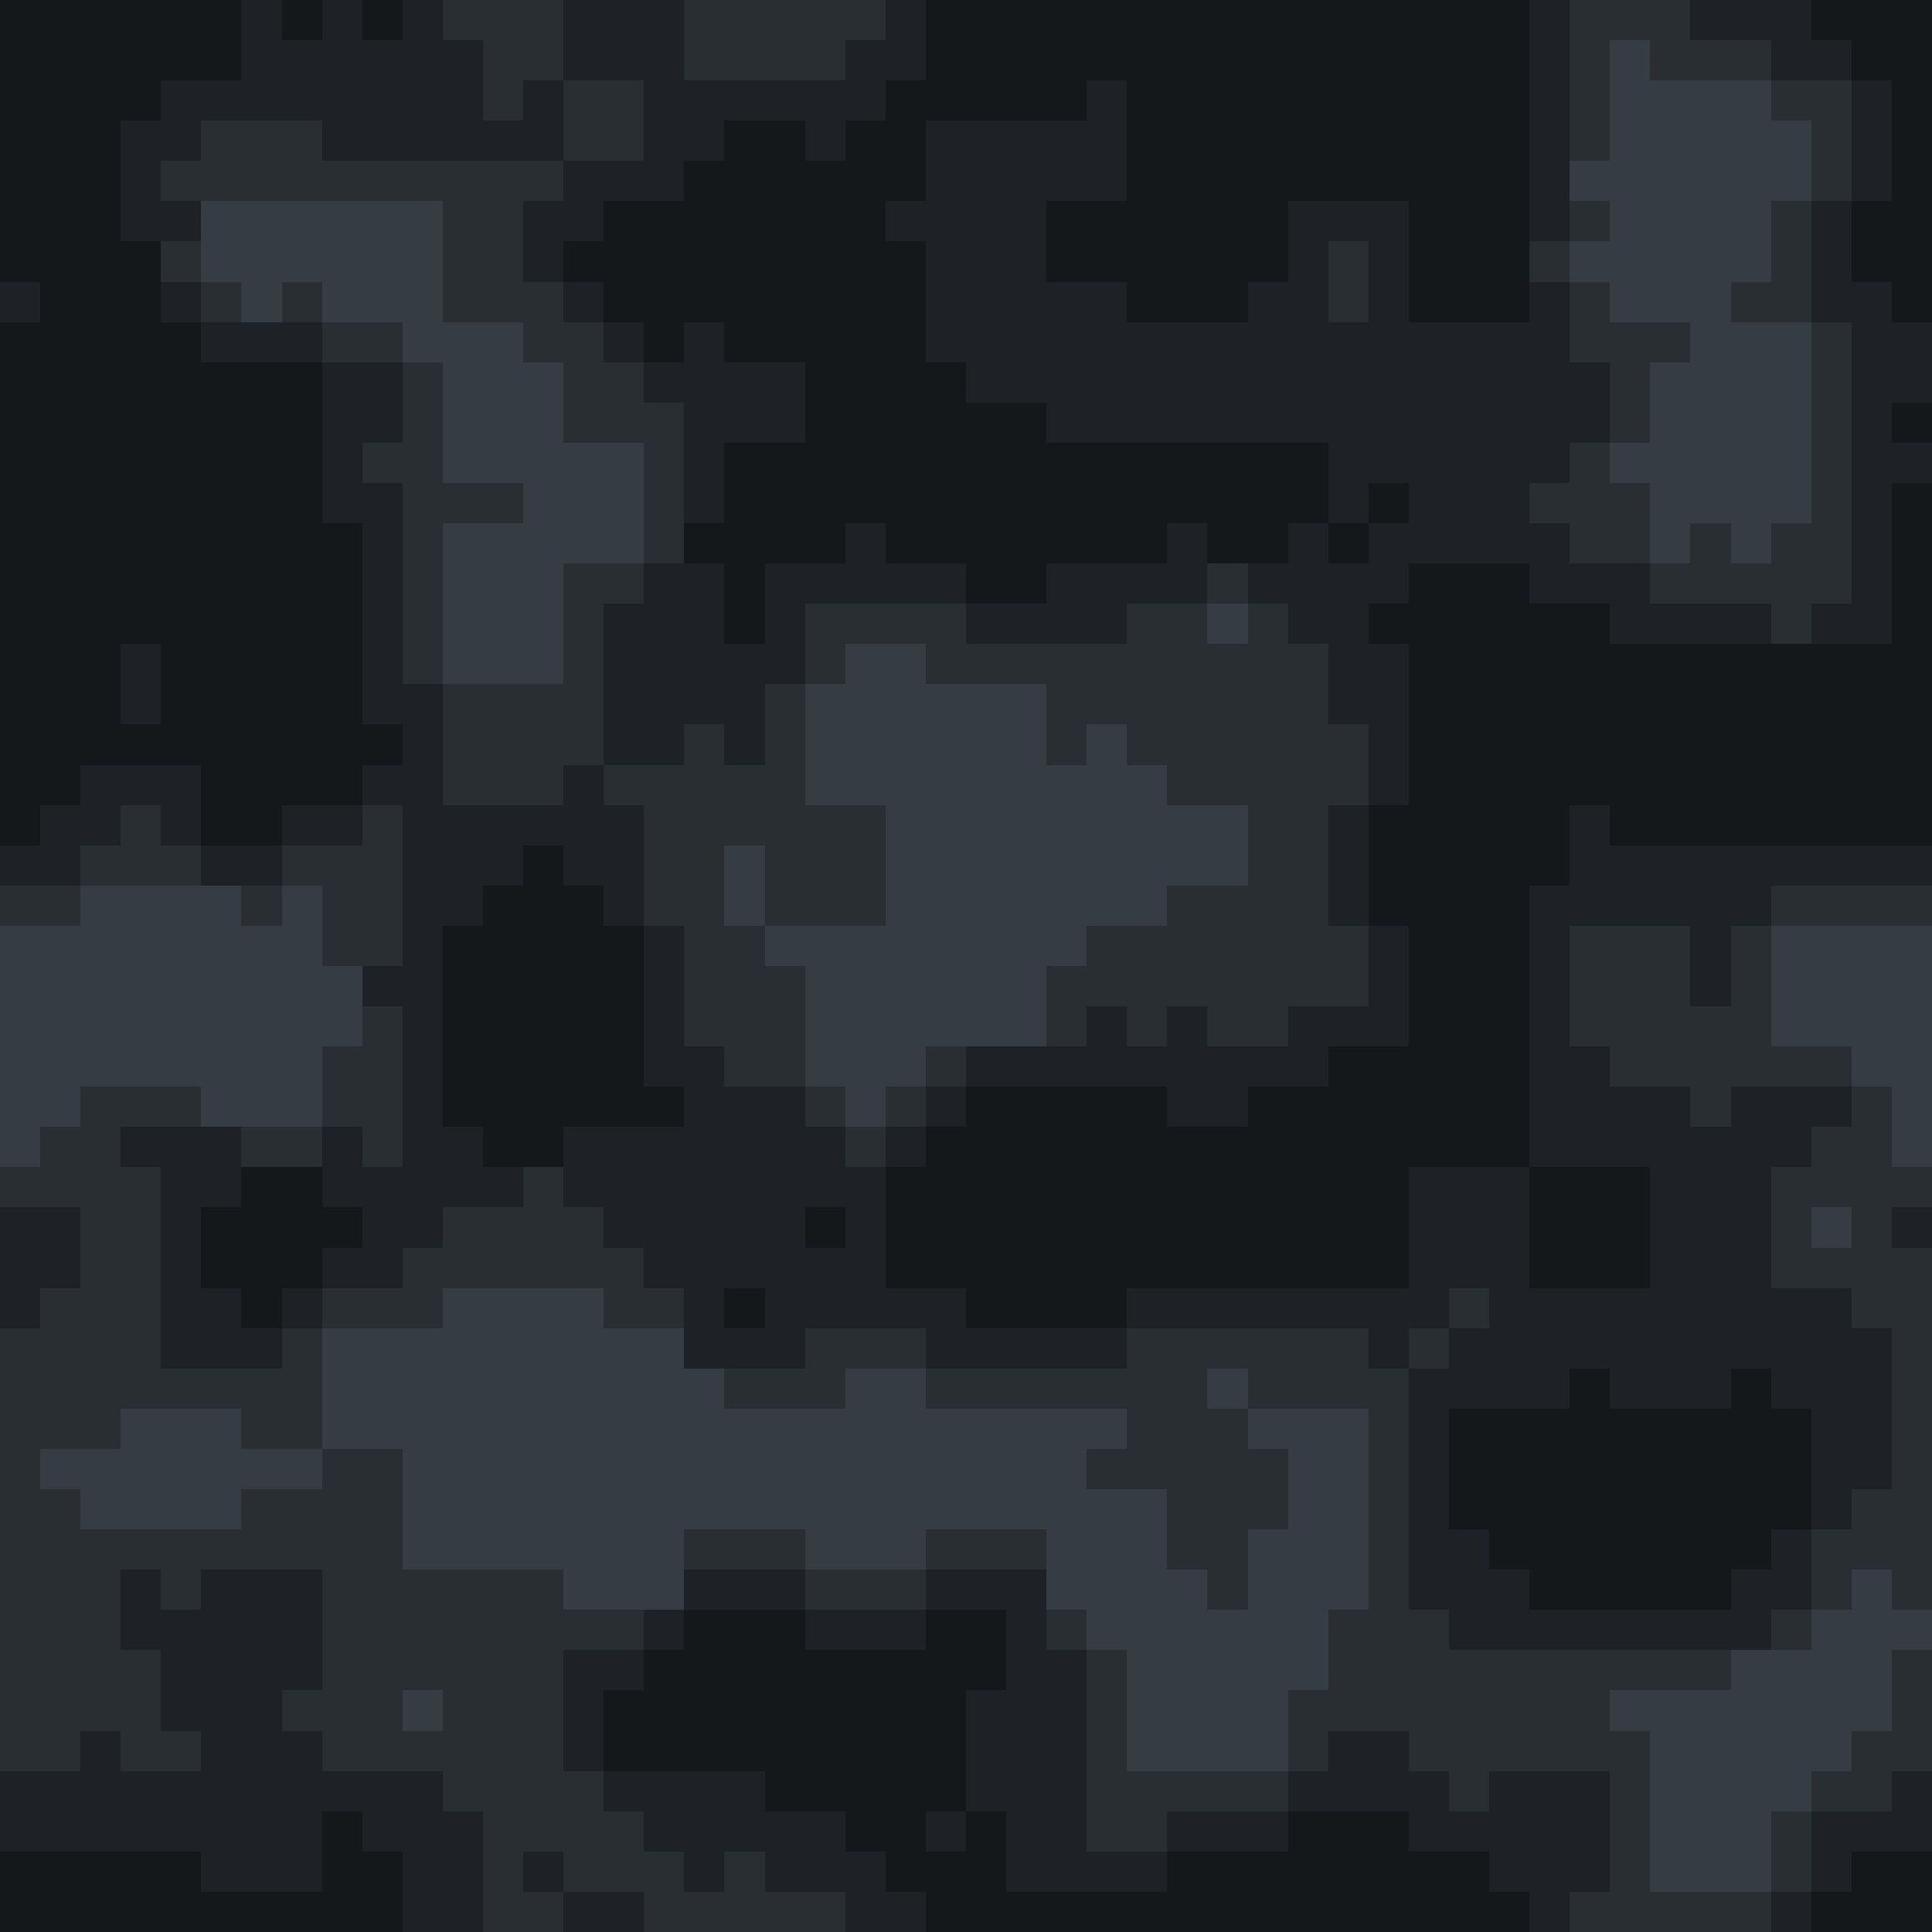
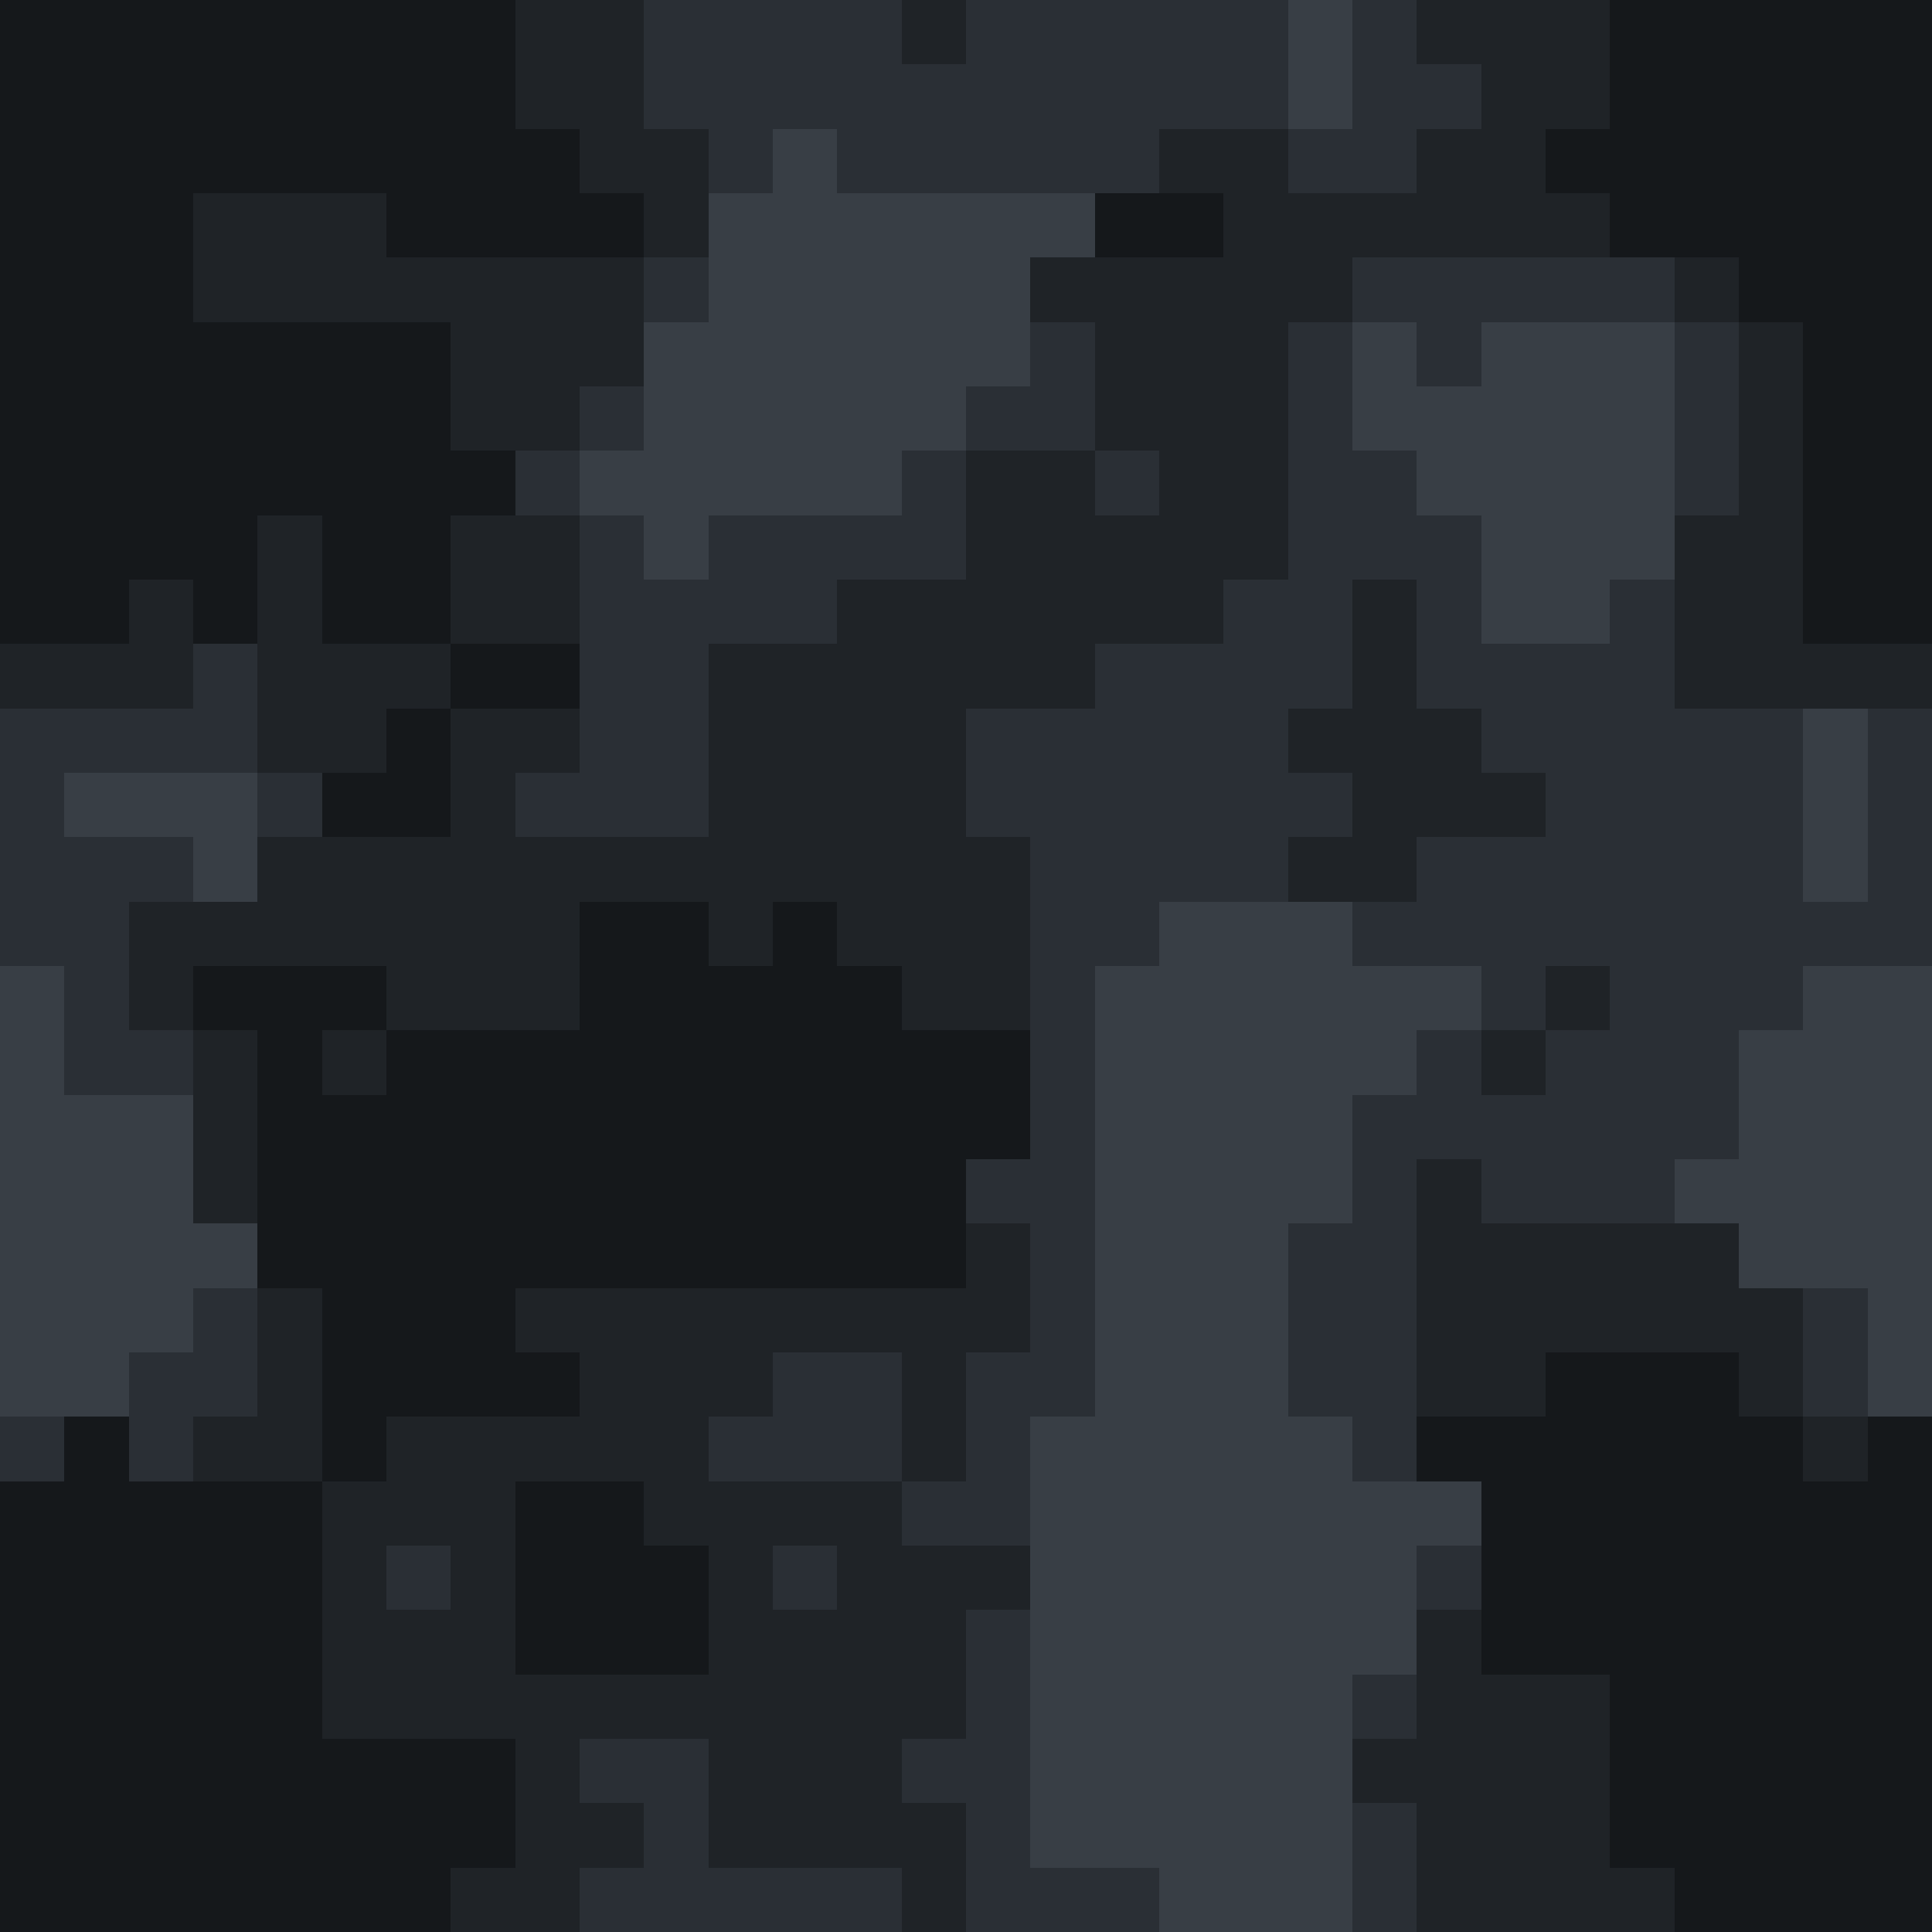
- <svg xmlns="http://www.w3.org/2000/svg" width="288" height="288" shape-rendering="crispEdges">
-   <rect width="288" height="288" fill="#15181b" />
-   <path fill="#1e2226" d="M36 0h6v6h-6zM48 0h6v6h-6zM60 0h6v6h-6zM84 0h18v6h-18zM132 0h6v6h-6zM228 0h6v6h-6zM252 0h18v6h-18zM36 6h36v6h-36zM84 6h18v6h-18zM126 6h12v6h-12zM228 6h6v6h-6zM264 6h12v6h-12zM24 12h48v6h-48zM78 12h6v6h-6zM96 12h36v6h-36zM162 12h6v6h-6zM228 12h6v6h-6zM276 12h6v6h-6zM18 18h12v6h-12zM48 18h36v6h-36zM96 18h12v6h-12zM120 18h6v6h-6zM138 18h30v6h-30zM228 18h6v6h-6zM276 18h6v6h-6zM18 24h6v6h-6zM84 24h18v6h-18zM138 24h30v6h-30zM228 24h6v6h-6zM276 24h6v6h-6zM18 30h12v6h-12zM78 30h12v6h-12zM132 30h24v6h-24zM192 30h18v6h-18zM228 30h6v6h-6zM270 30h6v6h-6zM78 36h6v6h-6zM138 36h18v6h-18zM192 36h6v6h-6zM204 36h6v6h-6zM270 36h6v6h-6zM0 42h6v6h-6zM24 42h6v6h-6zM84 42h6v6h-6zM138 42h30v6h-30zM186 42h12v6h-12zM204 42h6v6h-6zM228 42h6v6h-6zM270 42h12v6h-12zM30 48h18v6h-18zM90 48h6v6h-6zM102 48h6v6h-6zM138 48h96v6h-96zM276 48h12v6h-12zM48 54h12v6h-12zM96 54h24v6h-24zM144 54h96v6h-96zM276 54h12v6h-12zM48 60h12v6h-12zM102 60h18v6h-18zM156 60h84v6h-84zM276 60h6v6h-6zM48 66h6v6h-6zM102 66h6v6h-6zM198 66h36v6h-36zM276 66h12v6h-12zM48 72h12v6h-12zM102 72h6v6h-6zM198 72h6v6h-6zM210 72h18v6h-18zM276 72h6v6h-6zM54 78h6v6h-6zM126 78h6v6h-6zM174 78h6v6h-6zM192 78h6v6h-6zM204 78h30v6h-30zM276 78h6v6h-6zM54 84h6v6h-6zM96 84h12v6h-12zM114 84h30v6h-30zM156 84h24v6h-24zM186 84h24v6h-24zM228 84h18v6h-18zM276 84h6v6h-6zM54 90h6v6h-6zM90 90h18v6h-18zM114 90h6v6h-6zM144 90h24v6h-24zM192 90h12v6h-12zM240 90h24v6h-24zM270 90h12v6h-12zM18 96h6v6h-6zM54 96h6v6h-6zM90 96h30v6h-30zM198 96h12v6h-12zM18 102h6v6h-6zM54 102h12v6h-12zM90 102h24v6h-24zM198 102h12v6h-12zM60 108h6v6h-6zM90 108h12v6h-12zM108 108h6v6h-6zM204 108h6v6h-6zM12 114h18v6h-18zM54 114h12v6h-12zM84 114h6v6h-6zM204 114h6v6h-6zM6 120h12v6h-12zM24 120h6v6h-6zM42 120h12v6h-12zM60 120h36v6h-36zM198 120h6v6h-6zM234 120h6v6h-6zM0 126h12v6h-12zM30 126h12v6h-12zM60 126h18v6h-18zM84 126h12v6h-12zM198 126h6v6h-6zM234 126h54v6h-54zM60 132h12v6h-12zM90 132h6v6h-6zM198 132h6v6h-6zM228 132h36v6h-36zM60 138h6v6h-6zM96 138h6v6h-6zM204 138h6v6h-6zM228 138h6v6h-6zM252 138h6v6h-6zM54 144h12v6h-12zM96 144h6v6h-6zM204 144h6v6h-6zM228 144h6v6h-6zM252 144h6v6h-6zM60 150h6v6h-6zM96 150h6v6h-6zM162 150h6v6h-6zM174 150h6v6h-6zM192 150h18v6h-18zM228 150h6v6h-6zM60 156h6v6h-6zM96 156h12v6h-12zM144 156h54v6h-54zM228 156h12v6h-12zM60 162h6v6h-6zM102 162h18v6h-18zM138 162h6v6h-6zM174 162h12v6h-12zM228 162h24v6h-24zM258 162h18v6h-18zM18 168h18v6h-18zM48 168h6v6h-6zM60 168h12v6h-12zM84 168h42v6h-42zM132 168h6v6h-6zM228 168h42v6h-42zM24 174h12v6h-12zM48 174h30v6h-30zM84 174h48v6h-48zM210 174h18v6h-18zM246 174h18v6h-18zM0 180h12v6h-12zM24 180h6v6h-6zM54 180h12v6h-12zM90 180h30v6h-30zM126 180h6v6h-6zM210 180h18v6h-18zM246 180h18v6h-18zM282 180h6v6h-6zM0 186h12v6h-12zM24 186h6v6h-6zM48 186h12v6h-12zM96 186h36v6h-36zM210 186h18v6h-18zM246 186h18v6h-18zM0 192h6v6h-6zM24 192h12v6h-12zM42 192h6v6h-6zM102 192h6v6h-6zM114 192h30v6h-30zM168 192h48v6h-48zM222 192h54v6h-54zM24 198h18v6h-18zM102 198h18v6h-18zM138 198h30v6h-30zM204 198h6v6h-6zM216 198h66v6h-66zM210 204h24v6h-24zM240 204h18v6h-18zM264 204h18v6h-18zM210 210h6v6h-6zM270 210h12v6h-12zM210 216h6v6h-6zM270 216h12v6h-12zM210 222h6v6h-6zM270 222h6v6h-6zM210 228h12v6h-12zM264 228h6v6h-6zM18 234h6v6h-6zM30 234h18v6h-18zM102 234h18v6h-18zM138 234h18v6h-18zM210 234h18v6h-18zM258 234h12v6h-12zM18 240h30v6h-30zM96 240h6v6h-6zM120 240h18v6h-18zM150 240h6v6h-6zM216 240h48v6h-48zM24 246h24v6h-24zM84 246h12v6h-12zM150 246h12v6h-12zM24 252h18v6h-18zM84 252h6v6h-6zM144 252h18v6h-18zM12 258h6v6h-6zM30 258h18v6h-18zM84 258h6v6h-6zM144 258h18v6h-18zM198 258h12v6h-12zM0 264h66v6h-66zM90 264h24v6h-24zM144 264h18v6h-18zM192 264h24v6h-24zM222 264h18v6h-18zM282 264h6v6h-6zM0 270h48v6h-48zM54 270h18v6h-18zM96 270h30v6h-30zM138 270h6v6h-6zM150 270h12v6h-12zM174 270h18v6h-18zM210 270h30v6h-30zM270 270h18v6h-18zM30 276h18v6h-18zM60 276h12v6h-12zM78 276h6v6h-6zM102 276h6v6h-6zM114 276h18v6h-18zM150 276h24v6h-24zM222 276h18v6h-18zM270 276h6v6h-6zM60 282h12v6h-12zM84 282h12v6h-12zM126 282h12v6h-12zM228 282h6v6h-6zM264 282h6v6h-6z" />
-   <path fill="#292e33" d="M66 0h18v6h-18zM102 0h30v6h-30zM234 0h18v6h-18zM72 6h12v6h-12zM102 6h24v6h-24zM234 6h6v6h-6zM246 6h18v6h-18zM72 12h6v6h-6zM84 12h12v6h-12zM234 12h6v6h-6zM264 12h12v6h-12zM30 18h18v6h-18zM84 18h12v6h-12zM234 18h6v6h-6zM270 18h6v6h-6zM24 24h60v6h-60zM270 24h6v6h-6zM66 30h12v6h-12zM234 30h6v6h-6zM264 30h6v6h-6zM24 36h6v6h-6zM66 36h12v6h-12zM198 36h6v6h-6zM228 36h6v6h-6zM264 36h6v6h-6zM30 42h6v6h-6zM42 42h6v6h-6zM66 42h18v6h-18zM198 42h6v6h-6zM234 42h6v6h-6zM258 42h12v6h-12zM48 48h12v6h-12zM78 48h12v6h-12zM234 48h18v6h-18zM270 48h6v6h-6zM60 54h6v6h-6zM84 54h12v6h-12zM240 54h6v6h-6zM270 54h6v6h-6zM60 60h6v6h-6zM84 60h18v6h-18zM240 60h6v6h-6zM270 60h6v6h-6zM54 66h12v6h-12zM96 66h6v6h-6zM234 66h6v6h-6zM270 66h6v6h-6zM60 72h18v6h-18zM96 72h6v6h-6zM228 72h18v6h-18zM270 72h6v6h-6zM60 78h6v6h-6zM96 78h6v6h-6zM234 78h12v6h-12zM252 78h6v6h-6zM264 78h12v6h-12zM60 84h6v6h-6zM84 84h12v6h-12zM180 84h6v6h-6zM246 84h30v6h-30zM60 90h6v6h-6zM84 90h6v6h-6zM120 90h24v6h-24zM168 90h12v6h-12zM186 90h6v6h-6zM264 90h6v6h-6zM60 96h6v6h-6zM84 96h6v6h-6zM120 96h6v6h-6zM138 96h60v6h-60zM66 102h24v6h-24zM114 102h6v6h-6zM156 102h42v6h-42zM66 108h24v6h-24zM102 108h6v6h-6zM114 108h6v6h-6zM156 108h6v6h-6zM168 108h36v6h-36zM66 114h18v6h-18zM90 114h30v6h-30zM174 114h30v6h-30zM18 120h6v6h-6zM54 120h6v6h-6zM96 120h36v6h-36zM186 120h12v6h-12zM12 126h18v6h-18zM42 126h18v6h-18zM96 126h12v6h-12zM114 126h18v6h-18zM186 126h12v6h-12zM0 132h12v6h-12zM36 132h6v6h-6zM48 132h12v6h-12zM96 132h12v6h-12zM114 132h18v6h-18zM174 132h24v6h-24zM264 132h24v6h-24zM48 138h12v6h-12zM102 138h12v6h-12zM162 138h42v6h-42zM234 138h18v6h-18zM258 138h6v6h-6zM102 144h18v6h-18zM156 144h48v6h-48zM234 144h18v6h-18zM258 144h6v6h-6zM54 150h6v6h-6zM102 150h18v6h-18zM156 150h6v6h-6zM168 150h6v6h-6zM180 150h12v6h-12zM234 150h30v6h-30zM48 156h12v6h-12zM108 156h12v6h-12zM138 156h6v6h-6zM240 156h36v6h-36zM12 162h18v6h-18zM48 162h12v6h-12zM120 162h6v6h-6zM132 162h6v6h-6zM252 162h6v6h-6zM276 162h6v6h-6zM6 168h12v6h-12zM36 168h12v6h-12zM54 168h6v6h-6zM126 168h6v6h-6zM270 168h12v6h-12zM0 174h24v6h-24zM78 174h6v6h-6zM264 174h24v6h-24zM12 180h12v6h-12zM66 180h24v6h-24zM264 180h6v6h-6zM276 180h6v6h-6zM12 186h12v6h-12zM60 186h36v6h-36zM264 186h24v6h-24zM6 192h18v6h-18zM48 192h18v6h-18zM90 192h12v6h-12zM216 192h6v6h-6zM276 192h12v6h-12zM0 198h24v6h-24zM42 198h6v6h-6zM120 198h18v6h-18zM168 198h36v6h-36zM210 198h6v6h-6zM282 198h6v6h-6zM0 204h48v6h-48zM108 204h18v6h-18zM138 204h42v6h-42zM186 204h24v6h-24zM282 204h6v6h-6zM0 210h18v6h-18zM36 210h12v6h-12zM168 210h18v6h-18zM204 210h6v6h-6zM282 210h6v6h-6zM0 216h6v6h-6zM48 216h12v6h-12zM162 216h30v6h-30zM204 216h6v6h-6zM282 216h6v6h-6zM0 222h12v6h-12zM36 222h24v6h-24zM174 222h18v6h-18zM204 222h6v6h-6zM276 222h12v6h-12zM0 228h60v6h-60zM102 228h18v6h-18zM138 228h18v6h-18zM174 228h12v6h-12zM204 228h6v6h-6zM270 228h18v6h-18zM0 234h18v6h-18zM24 234h6v6h-6zM48 234h36v6h-36zM120 234h18v6h-18zM180 234h6v6h-6zM204 234h6v6h-6zM270 234h6v6h-6zM282 234h6v6h-6zM0 240h18v6h-18zM48 240h48v6h-48zM156 240h6v6h-6zM198 240h18v6h-18zM264 240h6v6h-6zM0 246h24v6h-24zM48 246h36v6h-36zM162 246h6v6h-6zM198 246h60v6h-60zM282 246h6v6h-6zM0 252h24v6h-24zM42 252h18v6h-18zM66 252h18v6h-18zM162 252h6v6h-6zM192 252h48v6h-48zM282 252h6v6h-6zM0 258h12v6h-12zM18 258h12v6h-12zM48 258h36v6h-36zM162 258h6v6h-6zM192 258h6v6h-6zM210 258h36v6h-36zM276 258h12v6h-12zM66 264h24v6h-24zM162 264h30v6h-30zM216 264h6v6h-6zM240 264h6v6h-6zM270 264h12v6h-12zM72 270h24v6h-24zM162 270h12v6h-12zM240 270h6v6h-6zM264 270h6v6h-6zM72 276h6v6h-6zM84 276h18v6h-18zM108 276h6v6h-6zM240 276h6v6h-6zM264 276h6v6h-6zM72 282h12v6h-12zM96 282h30v6h-30zM234 282h30v6h-30z" />
-   <path fill="#363c43" d="M240 6h6v6h-6zM240 12h24v6h-24zM240 18h30v6h-30zM234 24h36v6h-36zM30 30h36v6h-36zM240 30h24v6h-24zM30 36h36v6h-36zM234 36h30v6h-30zM36 42h6v6h-6zM48 42h18v6h-18zM240 42h18v6h-18zM60 48h18v6h-18zM252 48h18v6h-18zM66 54h18v6h-18zM246 54h24v6h-24zM66 60h18v6h-18zM246 60h24v6h-24zM66 66h30v6h-30zM240 66h30v6h-30zM78 72h18v6h-18zM246 72h24v6h-24zM66 78h30v6h-30zM246 78h6v6h-6zM258 78h6v6h-6zM66 84h18v6h-18zM66 90h18v6h-18zM180 90h6v6h-6zM66 96h18v6h-18zM126 96h12v6h-12zM120 102h36v6h-36zM120 108h36v6h-36zM162 108h6v6h-6zM120 114h54v6h-54zM132 120h54v6h-54zM108 126h6v6h-6zM132 126h54v6h-54zM12 132h24v6h-24zM42 132h6v6h-6zM108 132h6v6h-6zM132 132h42v6h-42zM0 138h48v6h-48zM114 138h48v6h-48zM264 138h24v6h-24zM0 144h54v6h-54zM120 144h36v6h-36zM264 144h24v6h-24zM0 150h54v6h-54zM120 150h36v6h-36zM264 150h24v6h-24zM0 156h48v6h-48zM120 156h18v6h-18zM276 156h12v6h-12zM0 162h12v6h-12zM30 162h18v6h-18zM126 162h6v6h-6zM282 162h6v6h-6zM0 168h6v6h-6zM282 168h6v6h-6zM270 180h6v6h-6zM66 192h24v6h-24zM48 198h54v6h-54zM48 204h60v6h-60zM126 204h12v6h-12zM180 204h6v6h-6zM18 210h18v6h-18zM48 210h120v6h-120zM186 210h18v6h-18zM6 216h42v6h-42zM60 216h102v6h-102zM192 216h12v6h-12zM12 222h24v6h-24zM60 222h114v6h-114zM192 222h12v6h-12zM60 228h42v6h-42zM120 228h18v6h-18zM156 228h18v6h-18zM186 228h18v6h-18zM84 234h18v6h-18zM156 234h24v6h-24zM186 234h18v6h-18zM276 234h6v6h-6zM162 240h36v6h-36zM270 240h18v6h-18zM168 246h30v6h-30zM258 246h24v6h-24zM60 252h6v6h-6zM168 252h24v6h-24zM240 252h42v6h-42zM168 258h24v6h-24zM246 258h30v6h-30zM246 264h24v6h-24zM246 270h18v6h-18zM246 276h18v6h-18z" />
+ <svg xmlns="http://www.w3.org/2000/svg" width="360" height="360" shape-rendering="crispEdges">
+   <rect width="360" height="360" fill="#15181b" />
+   <path fill="#1f2327" d="M96 0h24v12h-24zM168 0h12v12h-12zM264 0h36v12h-36zM96 12h24v12h-24zM276 12h24v12h-24zM108 24h24v12h-24zM216 24h24v12h-24zM264 24h24v12h-24zM36 36h36v12h-36zM120 36h12v12h-12zM228 36h72v12h-72zM36 48h84v12h-84zM192 48h60v12h-60zM312 48h12v12h-12zM84 60h36v12h-36zM204 60h36v12h-36zM324 60h12v12h-12zM84 72h24v12h-24zM204 72h36v12h-36zM324 72h12v12h-12zM180 84h24v12h-24zM216 84h24v12h-24zM324 84h12v12h-12zM48 96h12v12h-12zM84 96h24v12h-24zM180 96h60v12h-60zM312 96h24v12h-24zM24 108h12v12h-12zM48 108h12v12h-12zM84 108h24v12h-24zM156 108h72v12h-72zM252 108h12v12h-12zM312 108h24v12h-24zM0 120h36v12h-36zM48 120h36v12h-36zM132 120h72v12h-72zM252 120h12v12h-12zM312 120h48v12h-48zM48 132h24v12h-24zM84 132h24v12h-24zM132 132h48v12h-48zM240 132h36v12h-36zM84 144h12v12h-12zM132 144h48v12h-48zM252 144h36v12h-36zM48 156h144v12h-144zM240 156h24v12h-24zM24 168h84v12h-84zM132 168h12v12h-12zM156 168h36v12h-36zM24 180h12v12h-12zM72 180h36v12h-36zM168 180h24v12h-24zM288 180h12v12h-12zM36 192h12v12h-12zM60 192h12v12h-12zM276 192h12v12h-12zM36 204h12v12h-12zM36 216h12v12h-12zM264 216h12v12h-12zM180 228h12v12h-12zM264 228h60v12h-60zM48 240h12v12h-12zM96 240h96v12h-96zM264 240h72v12h-72zM48 252h12v12h-12zM108 252h36v12h-36zM168 252h12v12h-12zM264 252h24v12h-24zM324 252h12v12h-12zM36 264h24v12h-24zM72 264h60v12h-60zM168 264h12v12h-12zM336 264h12v12h-12zM60 276h36v12h-36zM120 276h48v12h-48zM60 288h12v12h-12zM84 288h12v12h-12zM132 288h12v12h-12zM156 288h36v12h-36zM60 300h36v12h-36zM132 300h48v12h-48zM264 300h12v12h-12zM60 312h120v12h-120zM264 312h36v12h-36zM96 324h12v12h-12zM132 324h36v12h-36zM252 324h48v12h-48zM96 336h24v12h-24zM132 336h48v12h-48zM264 336h36v12h-36zM84 348h24v12h-24zM168 348h12v12h-12zM264 348h48v12h-48z" />
+   <path fill="#2a2f35" d="M120 0h48v12h-48zM180 0h60v12h-60zM252 0h12v12h-12zM120 12h120v12h-120zM252 12h24v12h-24zM132 24h12v12h-12zM156 24h60v12h-60zM240 24h24v12h-24zM120 48h12v12h-12zM252 48h60v12h-60zM192 60h12v12h-12zM240 60h12v12h-12zM264 60h12v12h-12zM312 60h12v12h-12zM108 72h12v12h-12zM180 72h24v12h-24zM240 72h12v12h-12zM312 72h12v12h-12zM96 84h12v12h-12zM168 84h12v12h-12zM204 84h12v12h-12zM240 84h24v12h-24zM312 84h12v12h-12zM108 96h12v12h-12zM132 96h48v12h-48zM240 96h36v12h-36zM108 108h48v12h-48zM228 108h24v12h-24zM264 108h12v12h-12zM300 108h12v12h-12zM36 120h12v12h-12zM108 120h24v12h-24zM204 120h48v12h-48zM264 120h48v12h-48zM0 132h48v12h-48zM108 132h24v12h-24zM180 132h60v12h-60zM276 132h60v12h-60zM348 132h12v12h-12zM0 144h12v12h-12zM48 144h12v12h-12zM96 144h36v12h-36zM180 144h72v12h-72zM288 144h48v12h-48zM348 144h12v12h-12zM0 156h36v12h-36zM192 156h48v12h-48zM264 156h72v12h-72zM348 156h12v12h-12zM0 168h24v12h-24zM192 168h24v12h-24zM252 168h108v12h-108zM12 180h12v12h-12zM192 180h12v12h-12zM276 180h12v12h-12zM300 180h36v12h-36zM12 192h24v12h-24zM192 192h12v12h-12zM264 192h12v12h-12zM288 192h36v12h-36zM192 204h12v12h-12zM252 204h72v12h-72zM180 216h24v12h-24zM252 216h12v12h-12zM276 216h36v12h-36zM192 228h12v12h-12zM240 228h24v12h-24zM36 240h12v12h-12zM192 240h12v12h-12zM240 240h24v12h-24zM336 240h12v12h-12zM24 252h24v12h-24zM144 252h24v12h-24zM180 252h24v12h-24zM240 252h24v12h-24zM336 252h12v12h-12zM0 264h12v12h-12zM24 264h12v12h-12zM132 264h36v12h-36zM180 264h12v12h-12zM252 264h12v12h-12zM168 276h24v12h-24zM72 288h12v12h-12zM144 288h12v12h-12zM264 288h12v12h-12zM180 300h12v12h-12zM180 312h12v12h-12zM252 312h12v12h-12zM108 324h24v12h-24zM168 324h24v12h-24zM120 336h12v12h-12zM180 336h12v12h-12zM252 336h12v12h-12zM108 348h60v12h-60zM180 348h36v12h-36zM252 348h12v12h-12z" />
+   <path fill="#383e45" d="M240 0h12v12h-12zM240 12h12v12h-12zM144 24h12v12h-12zM132 36h72v12h-72zM132 48h60v12h-60zM120 60h72v12h-72zM252 60h12v12h-12zM276 60h36v12h-36zM120 72h60v12h-60zM252 72h60v12h-60zM108 84h60v12h-60zM264 84h48v12h-48zM120 96h12v12h-12zM276 96h36v12h-36zM276 108h24v12h-24zM336 132h12v12h-12zM12 144h36v12h-36zM336 144h12v12h-12zM36 156h12v12h-12zM336 156h12v12h-12zM216 168h36v12h-36zM0 180h12v12h-12zM204 180h72v12h-72zM336 180h24v12h-24zM0 192h12v12h-12zM204 192h60v12h-60zM324 192h36v12h-36zM0 204h36v12h-36zM204 204h48v12h-48zM324 204h36v12h-36zM0 216h36v12h-36zM204 216h48v12h-48zM312 216h48v12h-48zM0 228h48v12h-48zM204 228h36v12h-36zM324 228h36v12h-36zM0 240h36v12h-36zM204 240h36v12h-36zM348 240h12v12h-12zM0 252h24v12h-24zM204 252h36v12h-36zM348 252h12v12h-12zM192 264h60v12h-60zM192 276h84v12h-84zM192 288h72v12h-72zM192 300h72v12h-72zM192 312h60v12h-60zM192 324h60v12h-60zM192 336h60v12h-60zM216 348h36v12h-36z" />
</svg>
